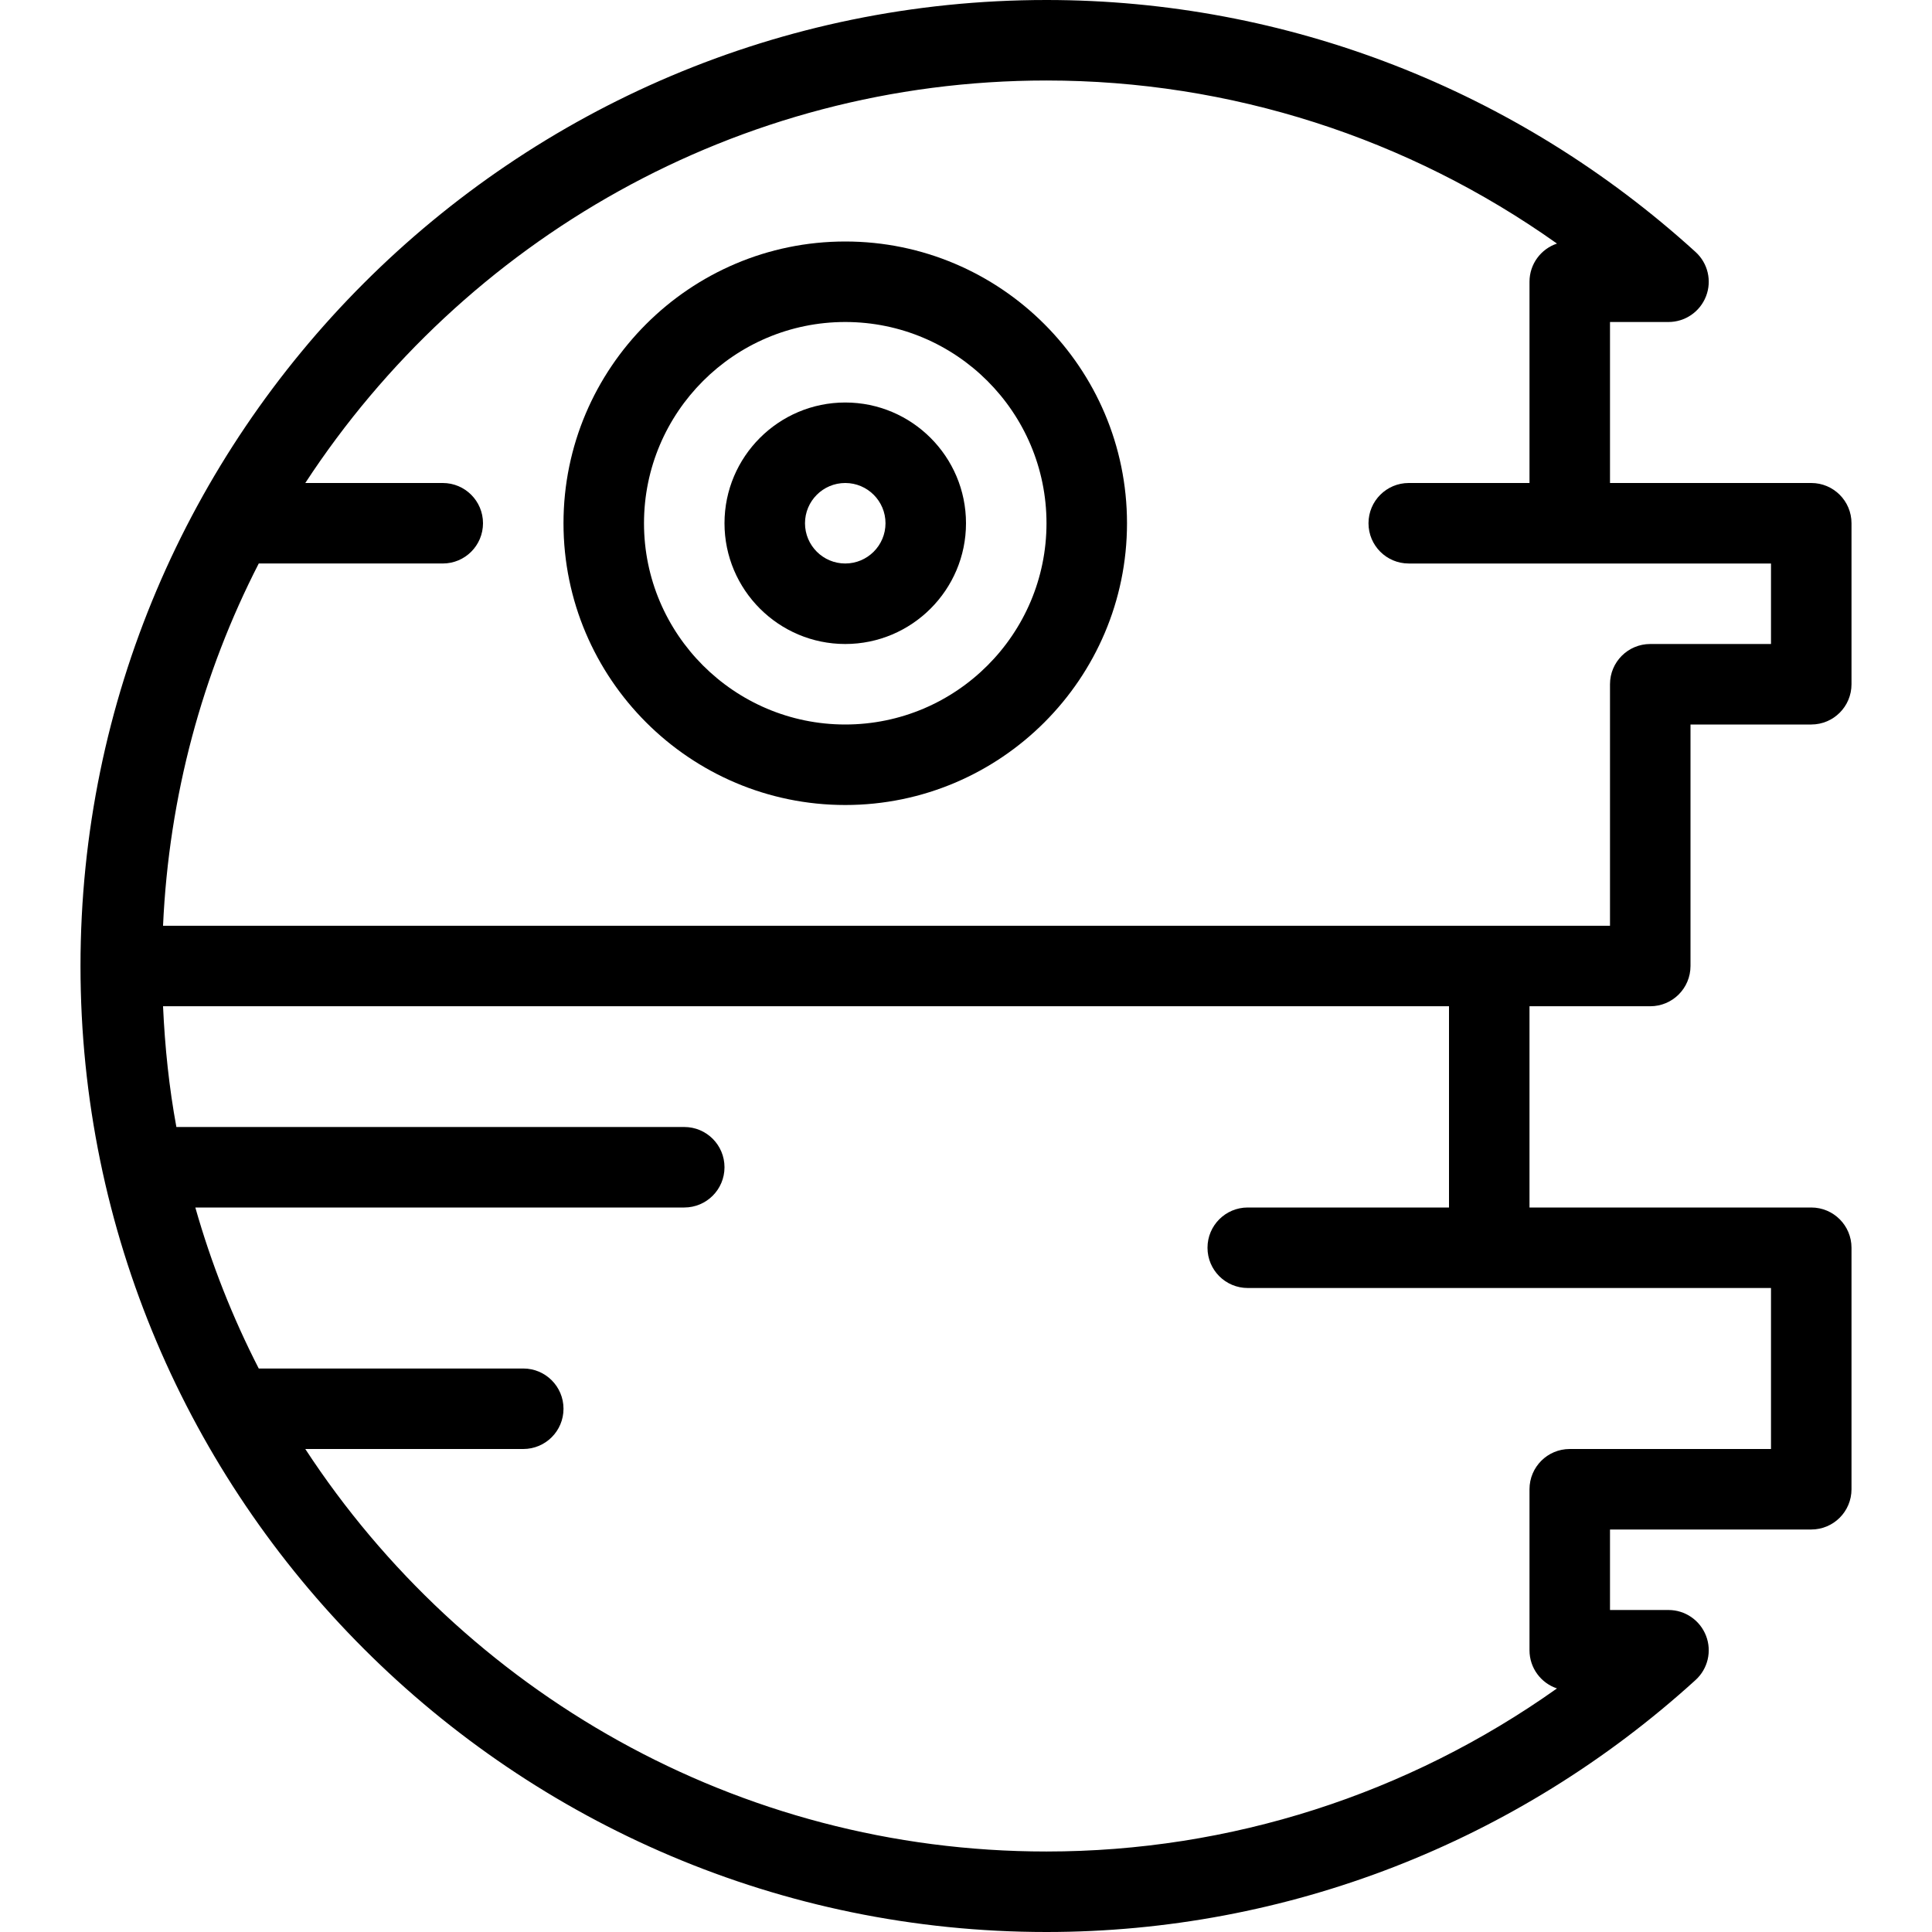
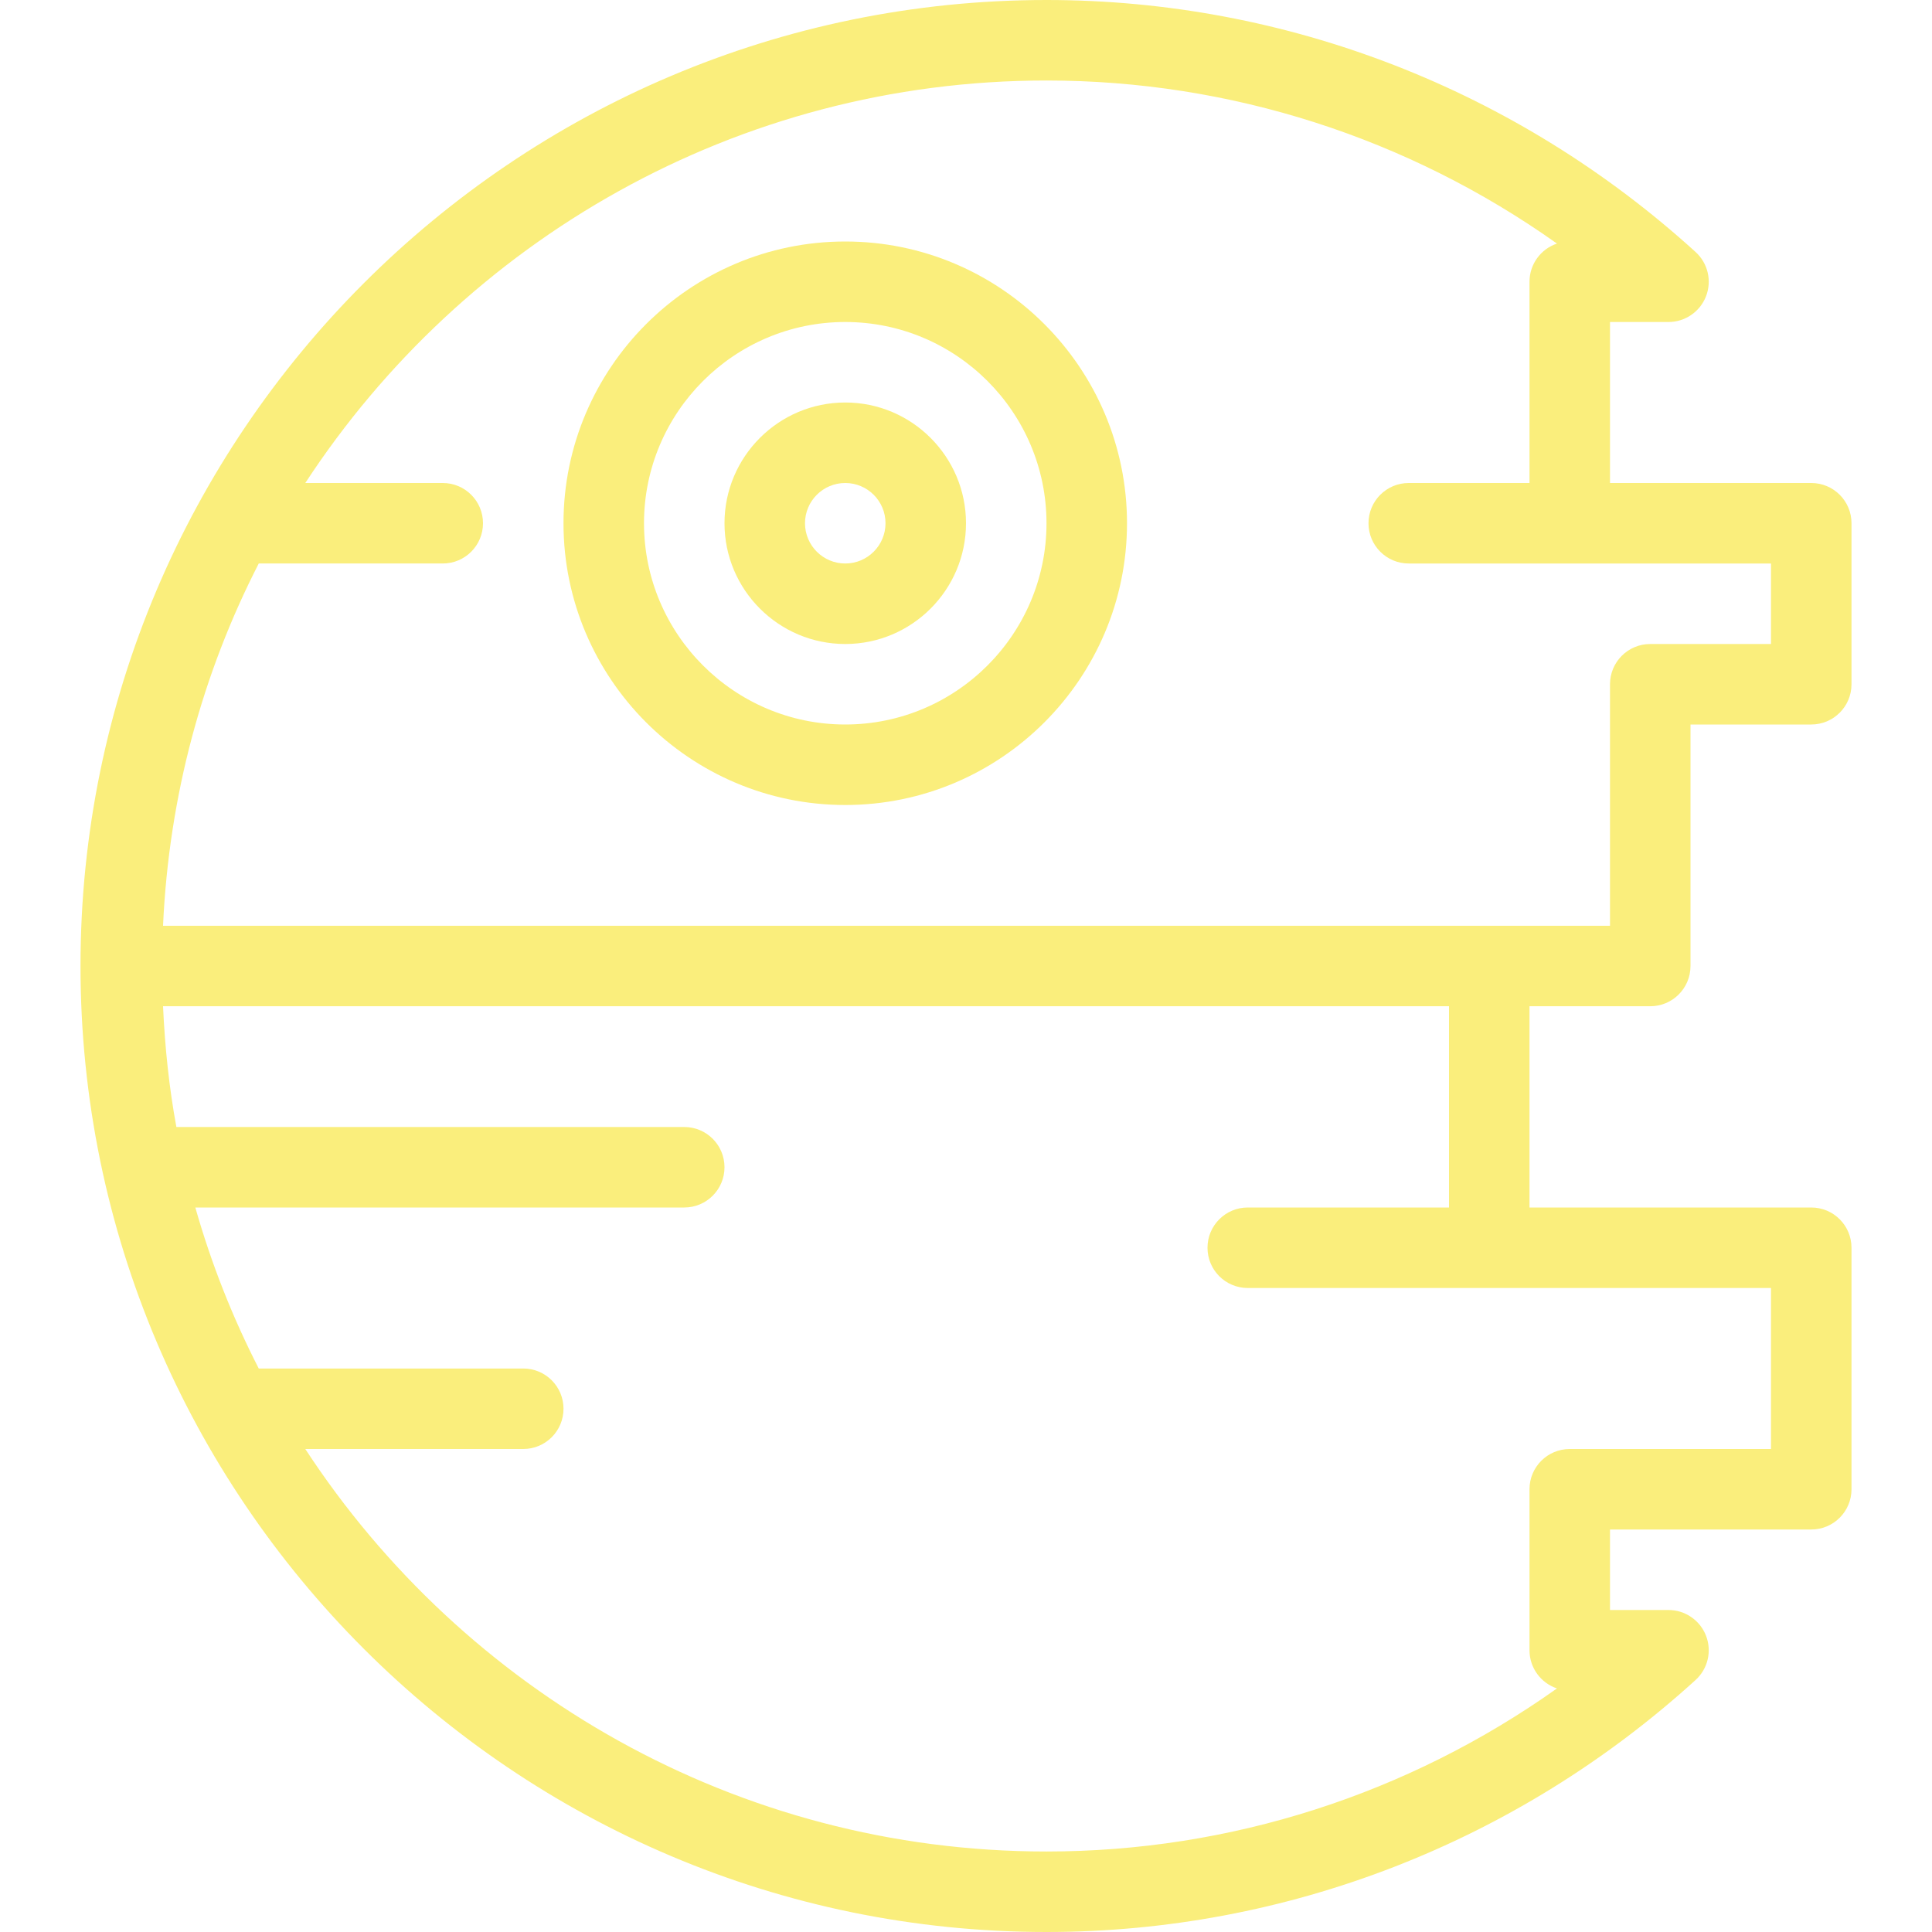
<svg xmlns="http://www.w3.org/2000/svg" version="1.1" id="Capa_1" x="0px" y="0px" viewBox="0 0 512 512" style="enable-background:new 0 0 512 512;" xml:space="preserve">
  <g>
    <g>
      <g>
-         <path d="M224,64c-41.167,0-74.667,33.5-74.667,74.667c0,41.167,33.5,74.667,74.667,74.667s74.667-33.5,74.667-74.667     C298.667,97.5,265.167,64,224,64z M224,192c-29.406,0-53.333-23.927-53.333-53.333S194.594,85.333,224,85.333     s53.333,23.927,53.333,53.333S253.406,192,224,192z" />
-         <path d="M224,106.667c-17.646,0-32,14.354-32,32c0,17.646,14.354,32,32,32s32-14.354,32-32     C256,121.021,241.646,106.667,224,106.667z M224,149.333c-5.885,0-10.667-4.781-10.667-10.667     c0-5.885,4.781-10.667,10.667-10.667s10.667,4.781,10.667,10.667C234.667,144.552,229.885,149.333,224,149.333z" />
-         <path d="M437.333,266.667c5.896,0,10.667-4.771,10.667-10.667v-64h32c5.896,0,10.667-4.771,10.667-10.667v-42.667     c0-5.896-4.771-10.667-10.667-10.667h-53.333V85.333h15.5c4.406,0,8.354-2.708,9.948-6.823c1.594-4.104,0.49-8.771-2.771-11.729     C402,23.719,340.917,0,277.333,0c-141.156,0-256,114.844-256,256s114.844,256,256,256c63.583,0,124.667-23.719,172.01-66.781     c3.26-2.958,4.365-7.625,2.771-11.729c-1.594-4.115-5.542-6.823-9.948-6.823h-15.5v-21.333H480     c5.896,0,10.667-4.771,10.667-10.667v-64c0-5.896-4.771-10.667-10.667-10.667h-74.667v-53.333H437.333z M469.333,341.333V384H416     c-5.896,0-10.667,4.771-10.667,10.667v42.667c0,4.708,3.052,8.708,7.281,10.115c-39.49,28.042-86.594,43.219-135.281,43.219     c-82.173,0-154.496-42.539-196.428-106.667h57.762c5.896,0,10.667-4.771,10.667-10.667c0-5.896-4.771-10.667-10.667-10.667     H68.572C61.632,349.142,55.993,334.88,51.764,320h129.569c5.896,0,10.667-4.771,10.667-10.667     c0-5.896-4.771-10.667-10.667-10.667H46.743c-1.928-10.438-3.044-21.133-3.536-32H384V320h-53.333     c-5.896,0-10.667,4.771-10.667,10.667c0,5.896,4.771,10.667,10.667,10.667H469.333z M43.207,245.333     c1.56-34.448,10.462-66.957,25.365-96h48.762c5.896,0,10.667-4.771,10.667-10.667c0-5.896-4.771-10.667-10.667-10.667H80.905     C122.837,63.872,195.16,21.333,277.333,21.333c48.688,0,95.792,15.177,135.281,43.219c-4.229,1.406-7.281,5.406-7.281,10.115V128     h-32c-5.896,0-10.667,4.771-10.667,10.667c0,5.896,4.771,10.667,10.667,10.667h96v21.333h-32     c-5.896,0-10.667,4.771-10.667,10.667v64H43.207z" />
+         <path fill="#faee7c" d="M224,64c-41.167,0-74.667,33.5-74.667,74.667c0,41.167,33.5,74.667,74.667,74.667s74.667-33.5,74.667-74.667     C298.667,97.5,265.167,64,224,64z M224,192c-29.406,0-53.333-23.927-53.333-53.333S194.594,85.333,224,85.333     s53.333,23.927,53.333,53.333S253.406,192,224,192z" />
+         <path fill="#faee7c" d="M224,106.667c-17.646,0-32,14.354-32,32c0,17.646,14.354,32,32,32s32-14.354,32-32     C256,121.021,241.646,106.667,224,106.667z M224,149.333c-5.885,0-10.667-4.781-10.667-10.667     c0-5.885,4.781-10.667,10.667-10.667s10.667,4.781,10.667,10.667C234.667,144.552,229.885,149.333,224,149.333z" />
+         <path fill="#faee7c" d="M437.333,266.667c5.896,0,10.667-4.771,10.667-10.667v-64h32c5.896,0,10.667-4.771,10.667-10.667v-42.667     c0-5.896-4.771-10.667-10.667-10.667h-53.333V85.333h15.5c4.406,0,8.354-2.708,9.948-6.823c1.594-4.104,0.49-8.771-2.771-11.729     C402,23.719,340.917,0,277.333,0c-141.156,0-256,114.844-256,256s114.844,256,256,256c63.583,0,124.667-23.719,172.01-66.781     c3.26-2.958,4.365-7.625,2.771-11.729c-1.594-4.115-5.542-6.823-9.948-6.823h-15.5v-21.333H480     c5.896,0,10.667-4.771,10.667-10.667v-64c0-5.896-4.771-10.667-10.667-10.667h-74.667v-53.333H437.333z M469.333,341.333V384H416     c-5.896,0-10.667,4.771-10.667,10.667v42.667c0,4.708,3.052,8.708,7.281,10.115c-39.49,28.042-86.594,43.219-135.281,43.219     c-82.173,0-154.496-42.539-196.428-106.667h57.762c5.896,0,10.667-4.771,10.667-10.667c0-5.896-4.771-10.667-10.667-10.667     H68.572C61.632,349.142,55.993,334.88,51.764,320h129.569c5.896,0,10.667-4.771,10.667-10.667     c0-5.896-4.771-10.667-10.667-10.667H46.743c-1.928-10.438-3.044-21.133-3.536-32H384V320h-53.333     c-5.896,0-10.667,4.771-10.667,10.667c0,5.896,4.771,10.667,10.667,10.667H469.333z M43.207,245.333     c1.56-34.448,10.462-66.957,25.365-96h48.762c5.896,0,10.667-4.771,10.667-10.667c0-5.896-4.771-10.667-10.667-10.667H80.905     C122.837,63.872,195.16,21.333,277.333,21.333c48.688,0,95.792,15.177,135.281,43.219c-4.229,1.406-7.281,5.406-7.281,10.115V128     h-32c-5.896,0-10.667,4.771-10.667,10.667c0,5.896,4.771,10.667,10.667,10.667h96v21.333h-32     c-5.896,0-10.667,4.771-10.667,10.667v64H43.207z" />
      </g>
    </g>
  </g>
  <g>
</g>
  <g>
</g>
  <g>
</g>
  <g>
</g>
  <g>
</g>
  <g>
</g>
  <g>
</g>
  <g>
</g>
  <g>
</g>
  <g>
</g>
  <g>
</g>
  <g>
</g>
  <g>
</g>
  <g>
</g>
  <g>
</g>
</svg>
